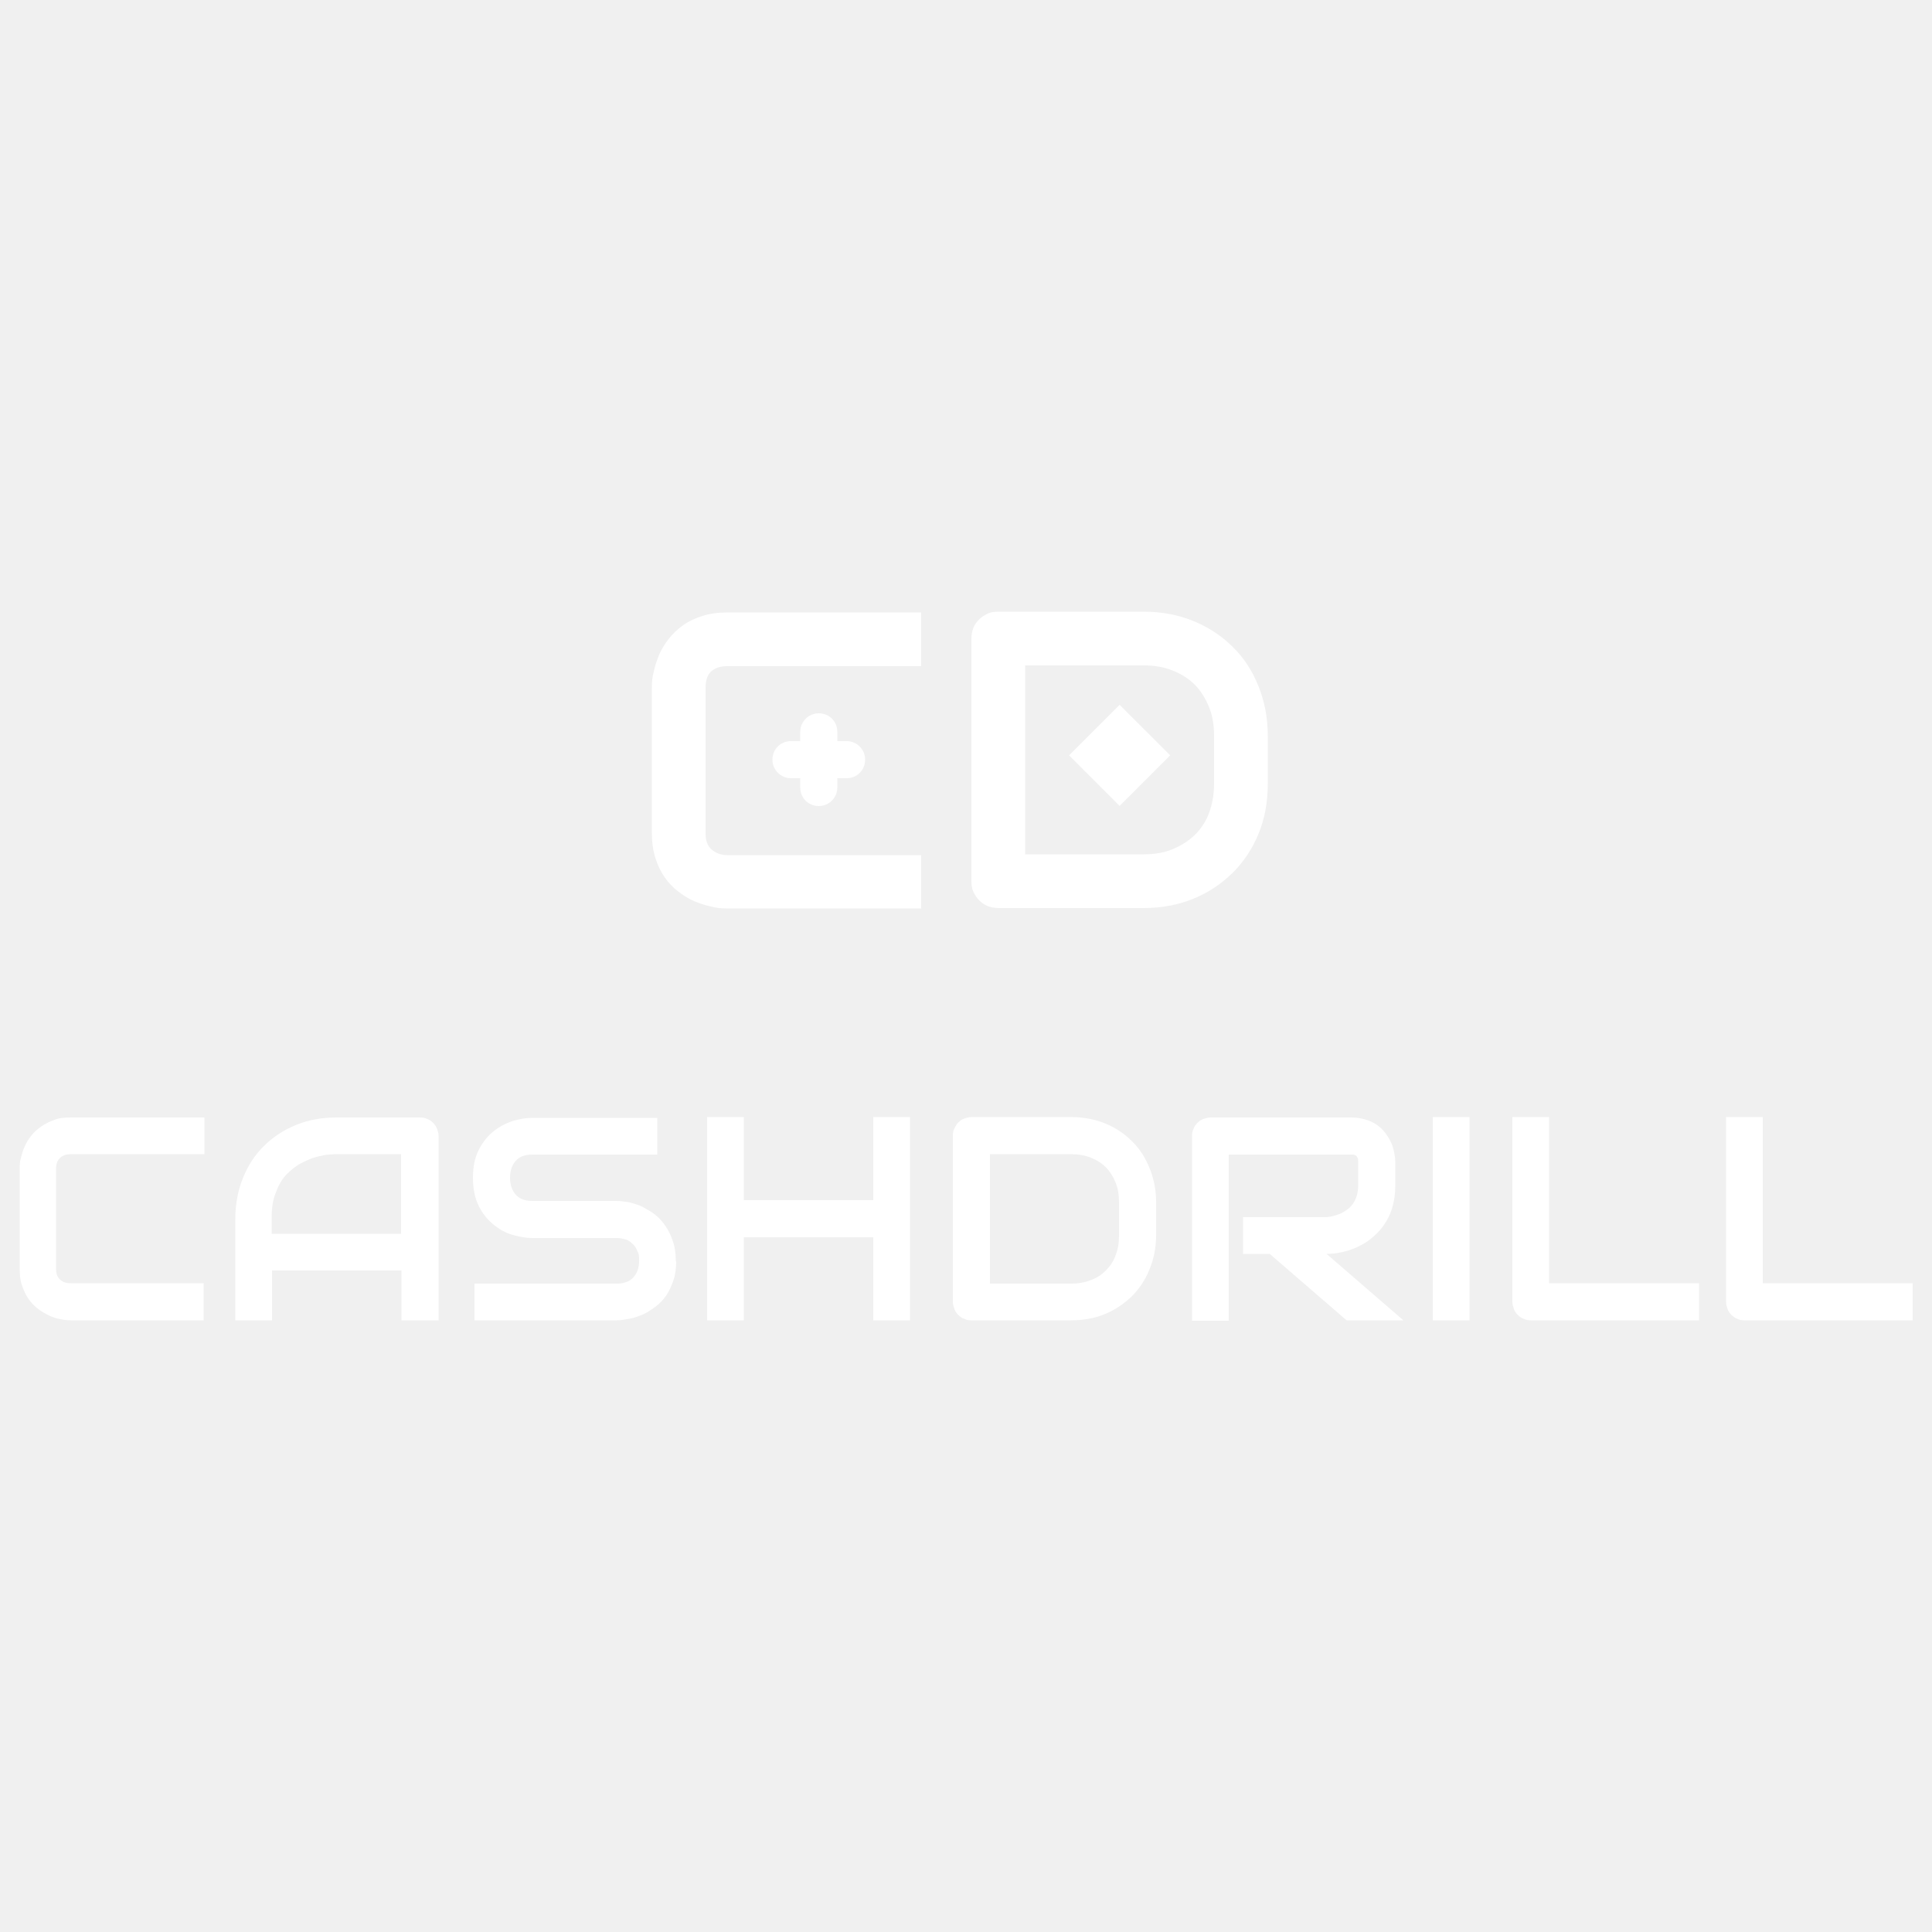
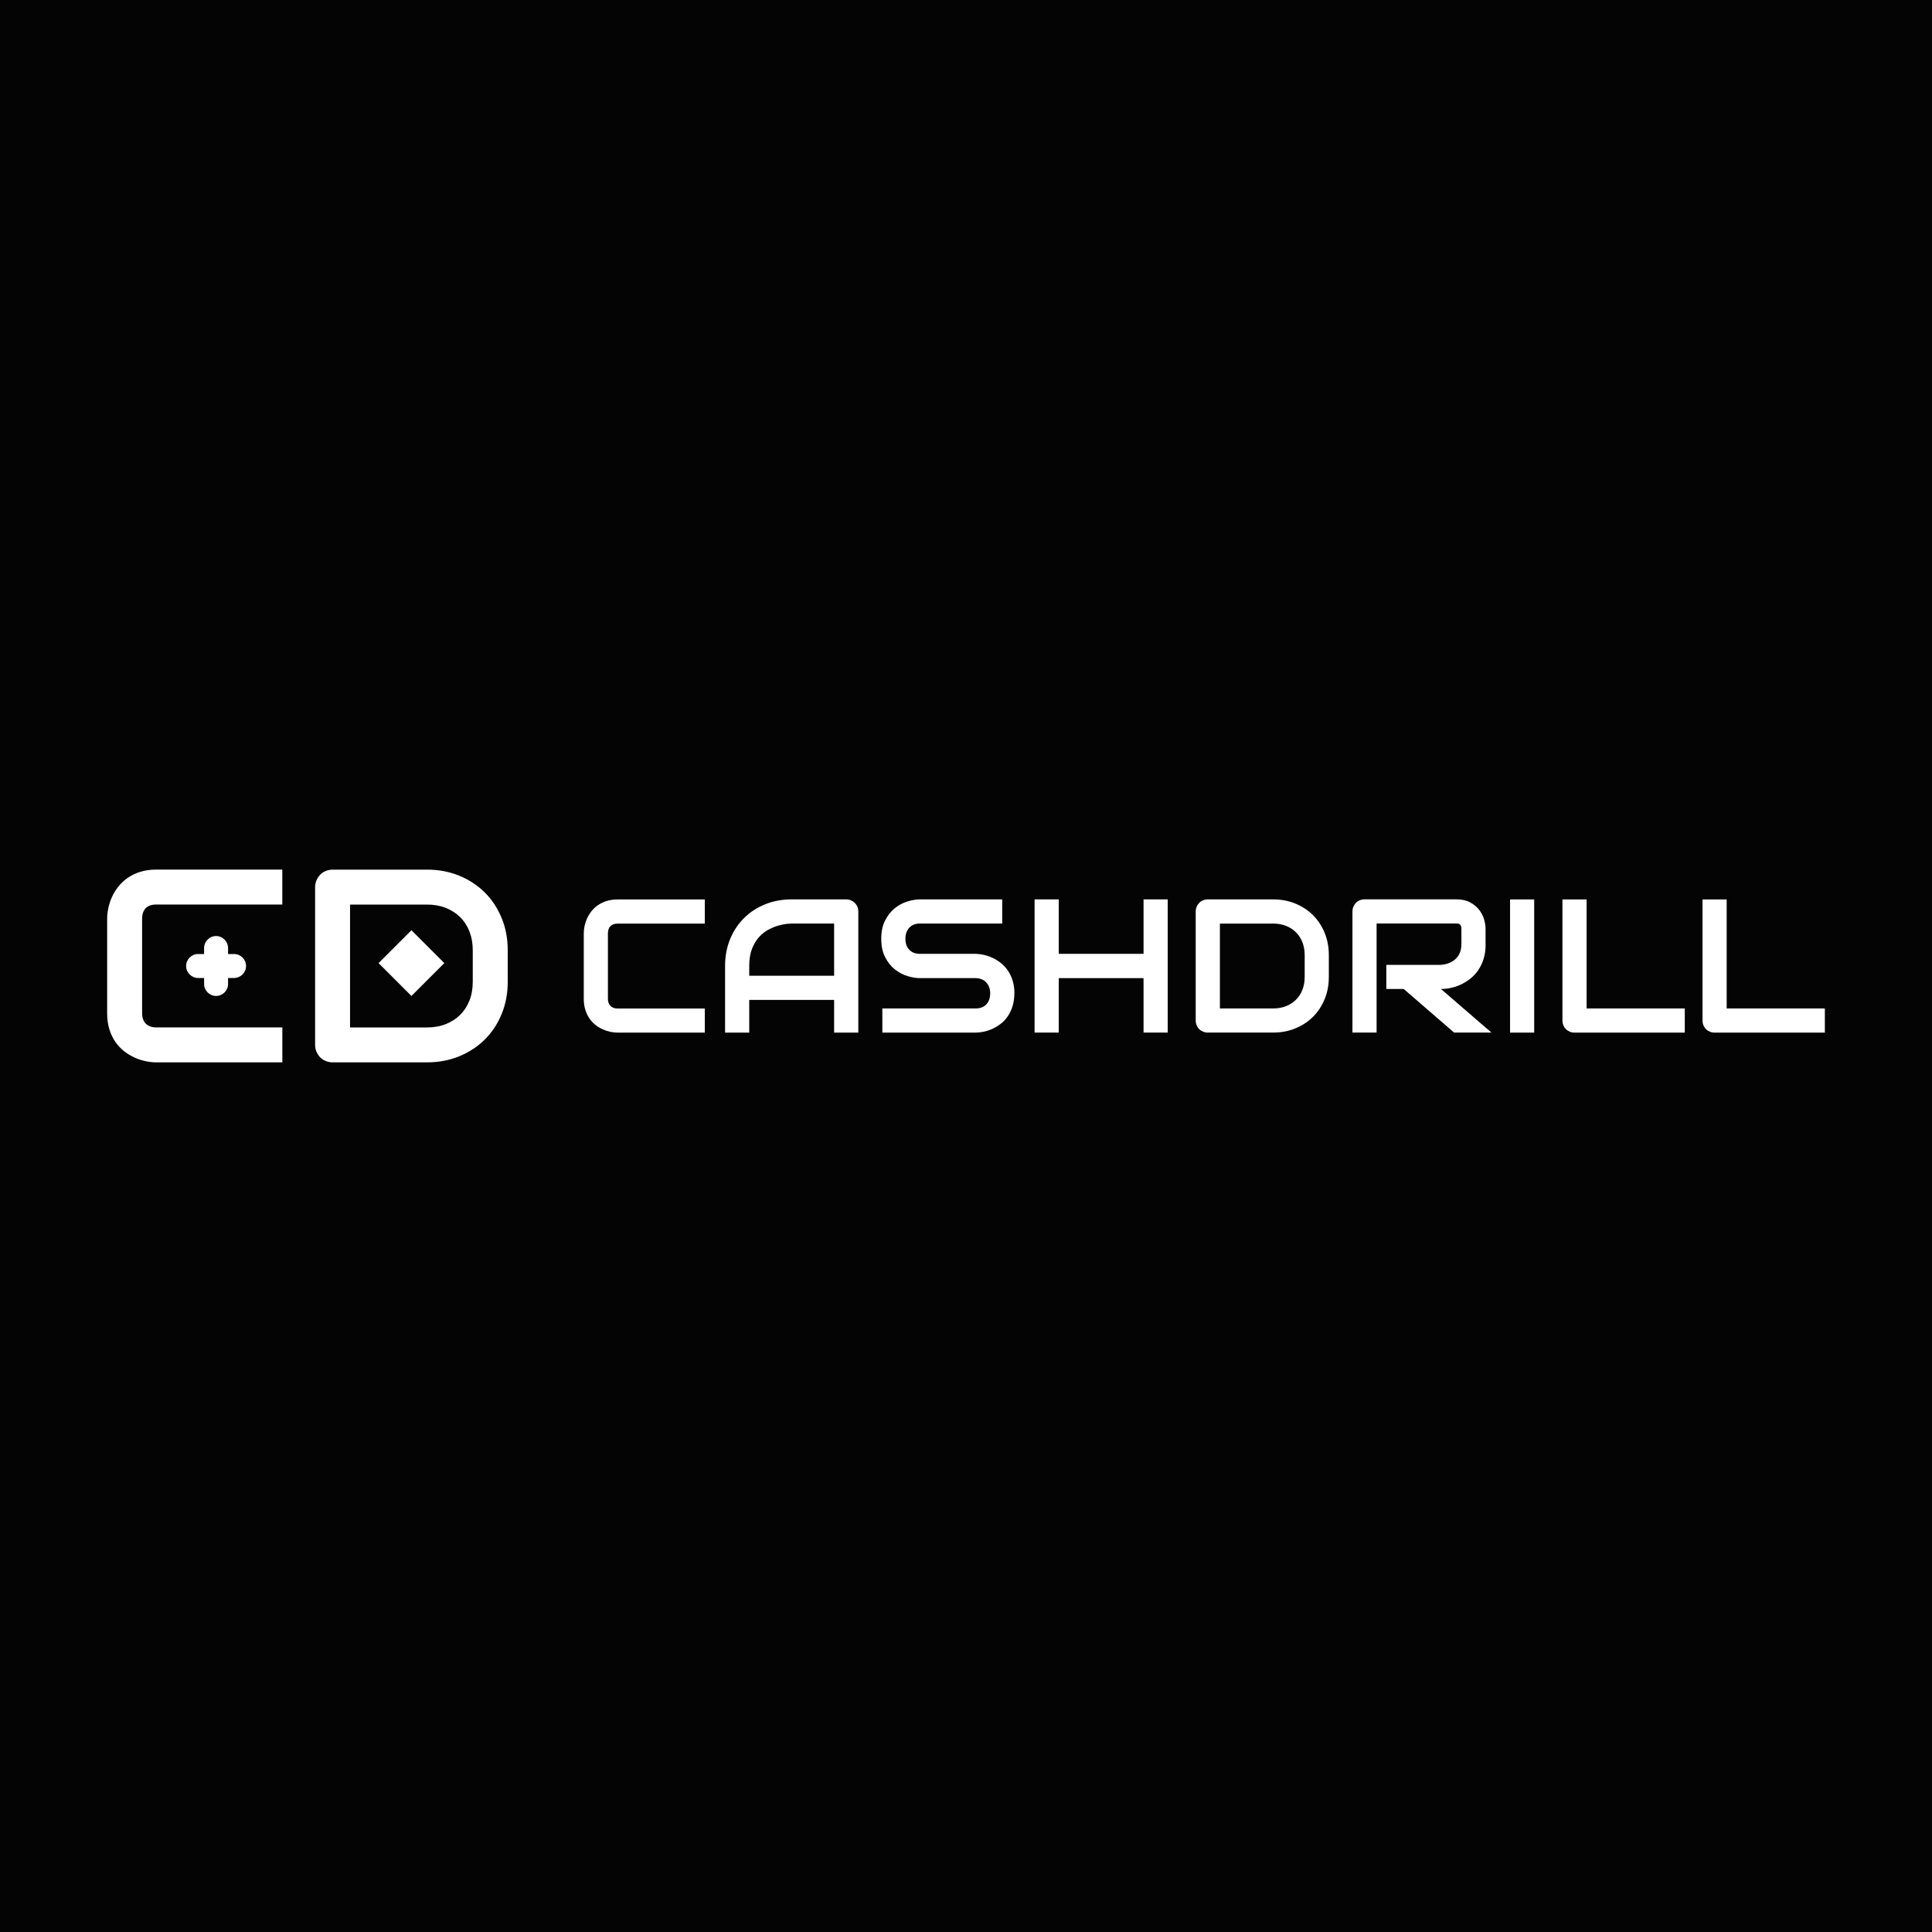
- <svg xmlns="http://www.w3.org/2000/svg" id="Layer_1" version="1.1" viewBox="0 0 500 500">
-   <defs>
-     <style>
-       .st0 {
-         fill: #fff;
-       }
-     </style>
-   </defs>
-   <g>
-     <path class="st0" d="M52.8,341.7H18.4c-.9,0-1.8-.1-2.8-.3s-2-.5-3-1-1.9-1-2.8-1.7c-.9-.7-1.7-1.5-2.4-2.5-.7-1-1.2-2.1-1.7-3.5s-.6-2.8-.6-4.4v-25.8c0-.9,0-1.8.3-2.8s.5-2,1-3c.4-1,1-1.9,1.7-2.8s1.6-1.7,2.6-2.4c1-.7,2.1-1.2,3.4-1.7s2.8-.6,4.4-.6h34.4v9.5H18.4c-1.2,0-2.2.3-2.9,1s-1,1.6-1,2.9v25.7c0,1.2.3,2.2,1,2.8.7.7,1.6,1,2.8,1h34.4v9.5h0Z" />
-     <path class="st0" d="M113.4,341.7h-9.5v-12.9h-33.5v12.9h-9.5v-26.3c0-3.8.7-7.4,2-10.6,1.3-3.2,3.1-6,5.5-8.3,2.3-2.3,5.1-4.1,8.3-5.4,3.2-1.3,6.7-1.9,10.5-1.9h21.5c.7,0,1.3.1,1.9.4.6.2,1.1.6,1.5,1s.8,1,1,1.5.4,1.2.4,1.9v47.8h0ZM70.3,319.3h33.5v-20.6h-16.8c-.3,0-.9,0-1.8.1-.9,0-2,.3-3.3.6-1.2.3-2.5.9-3.9,1.6s-2.6,1.7-3.8,2.9-2.1,2.8-2.8,4.7c-.8,1.9-1.1,4.1-1.1,6.8v3.9h0Z" />
-     <path class="st0" d="M175,326.2c0,1.9-.2,3.6-.7,5.1s-1.1,2.8-1.9,4c-.8,1.1-1.7,2.1-2.8,2.9-1.1.8-2.1,1.5-3.3,2s-2.3.9-3.4,1.1c-1.2.2-2.3.4-3.3.4h-36.8v-9.5h36.8c1.8,0,3.3-.5,4.3-1.6,1-1.1,1.5-2.5,1.5-4.3s-.1-1.7-.4-2.4-.6-1.4-1.2-1.9c-.5-.5-1.1-1-1.8-1.2s-1.5-.4-2.4-.4h-21.9c-1.5,0-3.2-.3-5-.8-1.8-.5-3.4-1.4-5-2.7s-2.8-2.8-3.8-4.8c-1-2-1.5-4.4-1.5-7.3s.5-5.3,1.5-7.2c1-2,2.3-3.6,3.8-4.8,1.5-1.2,3.2-2.1,5-2.7,1.8-.5,3.4-.8,5-.8h32.4v9.5h-32.4c-1.8,0-3.2.5-4.2,1.6-1,1.1-1.5,2.6-1.5,4.4s.5,3.3,1.5,4.4c1,1.1,2.4,1.6,4.2,1.6h22c1,0,2.1.2,3.3.4,1.1.3,2.3.6,3.4,1.2s2.2,1.2,3.2,2,1.9,1.8,2.7,3,1.4,2.5,1.9,4c.5,1.5.7,3.2.7,5.1h0Z" />
-     <path class="st0" d="M192.5,310.6h33.5v-21.5h9.5v52.6h-9.5v-21.5h-33.5v21.5h-9.5v-52.6h9.5v21.5Z" />
-     <path class="st0" d="M299.2,319.7c0,3.2-.6,6.1-1.7,8.8-1.1,2.7-2.6,5-4.6,7-2,1.9-4.3,3.5-7,4.6s-5.6,1.6-8.8,1.6h-25.7c-.7,0-1.3-.1-1.9-.4-.6-.2-1.1-.6-1.5-1-.4-.4-.8-.9-1-1.5s-.4-1.2-.4-1.9v-43c0-.7.1-1.3.4-1.9s.6-1.1,1-1.5.9-.8,1.5-1c.6-.2,1.2-.4,1.9-.4h25.7c3.1,0,6.1.5,8.8,1.6s5,2.6,7,4.6c2,1.9,3.5,4.3,4.6,7,1.1,2.7,1.7,5.6,1.7,8.8v8.6ZM289.6,311.1c0-1.9-.3-3.6-.9-5.1s-1.5-2.9-2.5-3.9c-1.1-1.1-2.4-1.9-3.9-2.5-1.5-.6-3.2-.9-5.1-.9h-21v33.5h21c1.9,0,3.5-.3,5.1-.9s2.8-1.4,3.9-2.5,2-2.4,2.5-3.9c.6-1.5.9-3.2.9-5.1v-8.6Z" />
-     <path class="st0" d="M361.1,306.8c0,2.2-.3,4.1-.8,5.8s-1.3,3.2-2.2,4.5c-.9,1.3-2,2.4-3.2,3.4s-2.5,1.7-3.8,2.3-2.6,1-4,1.3-2.6.4-3.8.4l19.9,17.2h-14.7l-19.9-17.2h-6.9v-9.5h21.6c1.2-.1,2.3-.4,3.3-.8s1.9-1,2.6-1.6,1.3-1.5,1.7-2.5.6-2.1.6-3.3v-6c0-.5,0-1-.2-1.2-.1-.3-.3-.5-.5-.6-.2-.1-.4-.2-.7-.2-.2,0-.5,0-.6,0h-31.5v43h-9.5v-47.8c0-.7.1-1.3.4-1.9.2-.6.6-1.1,1-1.5s.9-.8,1.5-1c.6-.2,1.2-.4,1.9-.4h36.2c2.1,0,3.9.4,5.4,1.1s2.7,1.7,3.6,2.9c.9,1.2,1.6,2.4,2,3.8.4,1.4.6,2.6.6,3.8v6.1h0Z" />
-     <path class="st0" d="M380.3,341.7h-9.5v-52.6h9.5v52.6Z" />
-     <path class="st0" d="M439.7,341.7h-43.5c-.7,0-1.3-.1-1.9-.4-.6-.2-1.1-.6-1.5-1-.4-.4-.8-.9-1-1.5s-.4-1.2-.4-1.9v-47.8h9.5v43h38.8v9.5h0Z" />
-     <path class="st0" d="M495,341.7h-43.5c-.7,0-1.3-.1-1.9-.4-.6-.2-1.1-.6-1.5-1-.4-.4-.8-.9-1-1.5-.2-.6-.4-1.2-.4-1.9v-47.8h9.5v43h38.8v9.5h0Z" />
-   </g>
-   <g>
-     <g>
-       <path class="st0" d="M238.3,235.1h-50.2c-1.3,0-2.7-.1-4.1-.5-1.5-.3-2.9-.8-4.4-1.4-1.4-.6-2.8-1.5-4.1-2.5-1.3-1-2.5-2.2-3.5-3.7-1-1.4-1.8-3.1-2.4-5s-.9-4.1-.9-6.4v-37.7c0-1.3.1-2.7.5-4.1.3-1.5.8-2.9,1.4-4.4.6-1.4,1.5-2.8,2.5-4.1,1-1.3,2.3-2.5,3.7-3.5,1.4-1,3.1-1.8,5-2.4,1.9-.6,4-.9,6.4-.9h50.2v13.9h-50.2c-1.8,0-3.2.5-4.2,1.4-1,1-1.4,2.4-1.4,4.3v37.6c0,1.8.5,3.2,1.5,4.1s2.4,1.5,4.1,1.5h50.2v13.9h0Z" />
-       <path class="st0" d="M328.1,202.9c0,4.7-.8,9-2.4,12.9-1.6,3.9-3.9,7.3-6.7,10.1-2.9,2.8-6.2,5.1-10.2,6.7-3.9,1.6-8.2,2.4-12.8,2.4h-37.6c-1,0-1.9-.2-2.8-.5-.9-.4-1.6-.9-2.2-1.5s-1.1-1.4-1.5-2.2c-.4-.9-.5-1.8-.5-2.8v-62.8c0-1,.2-1.9.5-2.7s.9-1.6,1.5-2.2,1.4-1.1,2.2-1.5c.9-.4,1.8-.5,2.8-.5h37.6c4.6,0,8.9.8,12.8,2.4s7.3,3.8,10.2,6.7c2.9,2.8,5.1,6.2,6.7,10.2s2.4,8.2,2.4,12.9v12.5h0ZM314.2,190.4c0-2.7-.4-5.2-1.3-7.4s-2.1-4.2-3.7-5.8c-1.6-1.6-3.5-2.8-5.8-3.7s-4.7-1.3-7.4-1.3h-30.7v48.9h30.7c2.7,0,5.2-.4,7.4-1.3s4.1-2.1,5.8-3.7c1.6-1.6,2.9-3.5,3.7-5.7s1.3-4.7,1.3-7.5v-12.5h0Z" />
-     </g>
-     <path class="st0" d="M219.1,201.4h-2.4v2.4c0,2.6-2.1,4.8-4.8,4.8s-4.8-2.1-4.8-4.8v-2.4h-2.4c-2.6,0-4.8-2.1-4.8-4.8s2.1-4.8,4.8-4.8h2.4v-2.4c0-2.6,2.1-4.8,4.8-4.8s4.8,2.1,4.8,4.8v2.4h2.4c2.6,0,4.8,2.1,4.8,4.8s-2.1,4.8-4.8,4.8Z" />
-     <rect class="st0" x="280.5" y="186.3" width="18.5" height="18.5" transform="translate(-53.4 262.1) rotate(-45)" />
-   </g>
+ <svg xmlns="http://www.w3.org/2000/svg" id="Layer_1" viewBox="0 0 500 500">
+   <rect x="-5.16" y="-5.16" width="510.32" height="510.32" style="fill:#040404;" />
+   <path d="M182.39,267.24h-22.55c-.58,0-1.2-.07-1.86-.2-.67-.14-1.32-.35-1.97-.64s-1.27-.66-1.86-1.12c-.59-.46-1.12-1.01-1.57-1.66-.46-.65-.82-1.4-1.09-2.26s-.41-1.82-.41-2.9v-16.92c0-.58.07-1.2.2-1.86.14-.66.35-1.32.64-1.97.29-.65.67-1.27,1.13-1.86.46-.59,1.02-1.12,1.67-1.57.65-.46,1.4-.82,2.25-1.09.85-.27,1.81-.41,2.88-.41h22.55v6.25h-22.55c-.82,0-1.44.22-1.87.65s-.65,1.07-.65,1.92v16.88c0,.8.22,1.42.66,1.86.44.44,1.06.66,1.86.66h22.55v6.25Z" style="fill:#fff;" />
+   <path d="M222.12,267.24h-6.25v-8.46h-21.97v8.46h-6.25v-17.24c0-2.52.43-4.83,1.3-6.95.87-2.12,2.07-3.93,3.61-5.46,1.54-1.52,3.36-2.71,5.46-3.56,2.1-.85,4.39-1.27,6.87-1.27h14.09c.43,0,.84.08,1.23.24.38.16.72.38,1.01.67s.51.62.67,1.01.24.79.24,1.23v31.32ZM193.9,252.52h21.97v-13.51h-10.99c-.19,0-.6.03-1.21.08-.62.06-1.33.2-2.14.42-.81.22-1.66.57-2.56,1.03-.9.46-1.72,1.11-2.48,1.92s-1.37,1.84-1.86,3.06c-.49,1.23-.73,2.71-.73,4.46v2.52Z" style="fill:#fff;" />
+   <path d="M262.51,257.09c0,1.23-.16,2.34-.47,3.33-.31.99-.73,1.86-1.24,2.61-.51.75-1.11,1.39-1.8,1.92-.69.53-1.4.96-2.14,1.3s-1.49.59-2.25.75c-.76.16-1.48.24-2.15.24h-24.11v-6.25h24.11c1.2,0,2.14-.35,2.8-1.06.66-.71,1-1.65,1-2.84,0-.58-.09-1.11-.26-1.59s-.43-.9-.76-1.25c-.33-.35-.73-.63-1.2-.82s-1-.29-1.57-.29h-14.37c-1.01,0-2.1-.18-3.27-.54-1.17-.36-2.26-.94-3.26-1.74-1-.8-1.84-1.85-2.5-3.15-.67-1.3-1-2.88-1-4.76s.33-3.46,1-4.75c.67-1.29,1.5-2.34,2.5-3.15,1-.81,2.09-1.39,3.26-1.75,1.17-.36,2.26-.54,3.27-.54h21.27v6.25h-21.27c-1.19,0-2.11.36-2.78,1.08s-1,1.67-1,2.86.33,2.15,1,2.85c.67.7,1.59,1.05,2.78,1.05h14.42c.67.02,1.39.11,2.14.28.75.17,1.5.43,2.25.78s1.45.8,2.13,1.33c.67.54,1.27,1.18,1.79,1.94s.93,1.62,1.24,2.6c.3.98.46,2.08.46,3.32Z" style="fill:#fff;" />
+   <path d="M274,246.85h21.95v-14.09h6.25v34.47h-6.25v-14.09h-21.95v14.09h-6.25v-34.47h6.25v14.09Z" style="fill:#fff;" />
+   <path d="M343.9,252.81c0,2.1-.36,4.03-1.09,5.79-.73,1.76-1.73,3.28-3.02,4.56-1.28,1.27-2.8,2.27-4.57,2.99-1.76.72-3.68,1.08-5.74,1.08h-16.88c-.45,0-.87-.08-1.25-.24-.38-.16-.72-.38-1-.66-.28-.28-.5-.61-.66-1s-.24-.8-.24-1.25v-28.17c0-.43.08-.84.24-1.23s.38-.72.66-1.01.61-.51,1-.67c.38-.16.8-.24,1.25-.24h16.88c2.07,0,3.98.36,5.74,1.08s3.29,1.72,4.57,2.99c1.28,1.27,2.29,2.8,3.02,4.57.73,1.77,1.09,3.7,1.09,5.78v5.63ZM337.65,247.19c0-1.22-.2-2.33-.59-3.34-.39-1.01-.95-1.87-1.67-2.58-.72-.71-1.58-1.27-2.58-1.66-1-.39-2.11-.59-3.33-.59h-13.77v21.97h13.77c1.22,0,2.33-.2,3.33-.59,1-.39,1.86-.95,2.58-1.66.72-.71,1.28-1.57,1.67-2.57.39-1,.59-2.12.59-3.35v-5.63Z" style="fill:#fff;" />
+   <path d="M384.48,244.35c0,1.43-.18,2.7-.53,3.82s-.83,2.11-1.43,2.97c-.6.86-1.29,1.59-2.08,2.2-.79.61-1.61,1.11-2.46,1.5-.86.39-1.72.68-2.6.85-.87.18-1.7.26-2.46.26l13.05,11.27h-9.66l-13.03-11.27h-4.5v-6.25h14.13c.78-.06,1.5-.23,2.15-.49.65-.26,1.21-.62,1.68-1.07s.84-.99,1.09-1.62.38-1.36.38-2.18v-3.94c0-.35-.04-.62-.13-.81-.09-.18-.2-.32-.34-.41-.14-.09-.28-.14-.43-.16-.15-.02-.29-.02-.42-.02h-20.63v28.22h-6.25v-31.32c0-.43.08-.84.24-1.23s.38-.72.66-1.01.61-.51,1-.67c.38-.16.8-.24,1.25-.24h23.73c1.39,0,2.57.25,3.53.76.96.5,1.74,1.14,2.34,1.9.6.76,1.03,1.58,1.3,2.46.26.88.4,1.71.4,2.48v3.99Z" style="fill:#fff;" />
+   <path d="M397.05,267.24h-6.25v-34.47h6.25v34.47Z" style="fill:#fff;" />
+   <path d="M436.02,267.24h-28.51c-.45,0-.87-.08-1.25-.24-.38-.16-.72-.38-1-.66-.28-.28-.5-.61-.66-1s-.24-.8-.24-1.25v-31.32h6.25v28.22h25.41v6.25Z" style="fill:#fff;" />
+   <path d="M472.27,267.24h-28.51c-.45,0-.87-.08-1.25-.24-.38-.16-.72-.38-1-.66-.28-.28-.5-.61-.66-1s-.24-.8-.24-1.25v-31.32h6.25v28.22h25.41v6.25Z" style="fill:#fff;" />
+   <path d="M73.06,274.94h-32.63c-.83,0-1.73-.1-2.7-.3-.96-.2-1.91-.5-2.85-.92-.94-.42-1.84-.96-2.7-1.62-.86-.66-1.62-1.46-2.28-2.4-.66-.94-1.19-2.03-1.58-3.27s-.59-2.64-.59-4.19v-24.49c0-.83.1-1.73.3-2.7.2-.96.5-1.91.92-2.85.42-.94.96-1.84,1.64-2.7.67-.86,1.48-1.62,2.42-2.28.94-.66,2.02-1.19,3.25-1.58s2.62-.59,4.17-.59h32.63v9.04h-32.63c-1.18,0-2.09.31-2.71.94s-.94,1.55-.94,2.78v24.42c0,1.16.32,2.06.96,2.7.64.64,1.54.96,2.7.96h32.63v9.04Z" style="fill:#fff;" />
+   <path d="M131.4,254.07c0,3.04-.53,5.83-1.58,8.38-1.06,2.55-2.51,4.75-4.37,6.59-1.86,1.84-4.06,3.29-6.61,4.33-2.55,1.04-5.32,1.57-8.31,1.57h-24.42c-.65,0-1.25-.12-1.81-.35s-1.04-.55-1.44-.96-.72-.89-.96-1.44-.35-1.16-.35-1.81v-40.77c0-.63.12-1.22.35-1.77s.55-1.04.96-1.46.89-.74,1.44-.97c.56-.23,1.16-.35,1.81-.35h24.42c2.99,0,5.76.52,8.31,1.57,2.55,1.04,4.75,2.49,6.61,4.33,1.86,1.84,3.31,4.05,4.37,6.61,1.06,2.56,1.58,5.35,1.58,8.37v8.14ZM122.35,245.93c0-1.76-.28-3.37-.85-4.84-.57-1.46-1.37-2.71-2.42-3.74-1.04-1.03-2.29-1.83-3.74-2.4-1.45-.57-3.06-.85-4.82-.85h-19.93v31.8h19.93c1.76,0,3.37-.28,4.82-.85,1.45-.57,2.7-1.37,3.74-2.4,1.04-1.03,1.85-2.27,2.42-3.72s.85-3.07.85-4.85v-8.14Z" style="fill:#fff;" />
+   <path d="M60.57,253.1h-1.55v1.55c0,1.71-1.39,3.1-3.1,3.1s-3.1-1.39-3.1-3.1v-1.55h-1.55c-1.71,0-3.1-1.39-3.1-3.1s1.39-3.1,3.1-3.1h1.55v-1.55c0-1.71,1.39-3.1,3.1-3.1s3.1,1.39,3.1,3.1v1.55h1.55c1.71,0,3.1,1.39,3.1,3.1s-1.39,3.1-3.1,3.1Z" style="fill:#fff;" />
+   <rect x="100.46" y="243.24" width="12.03" height="12.03" transform="translate(-145.06 148.29) rotate(-45)" style="fill:#fff;" />
</svg>
